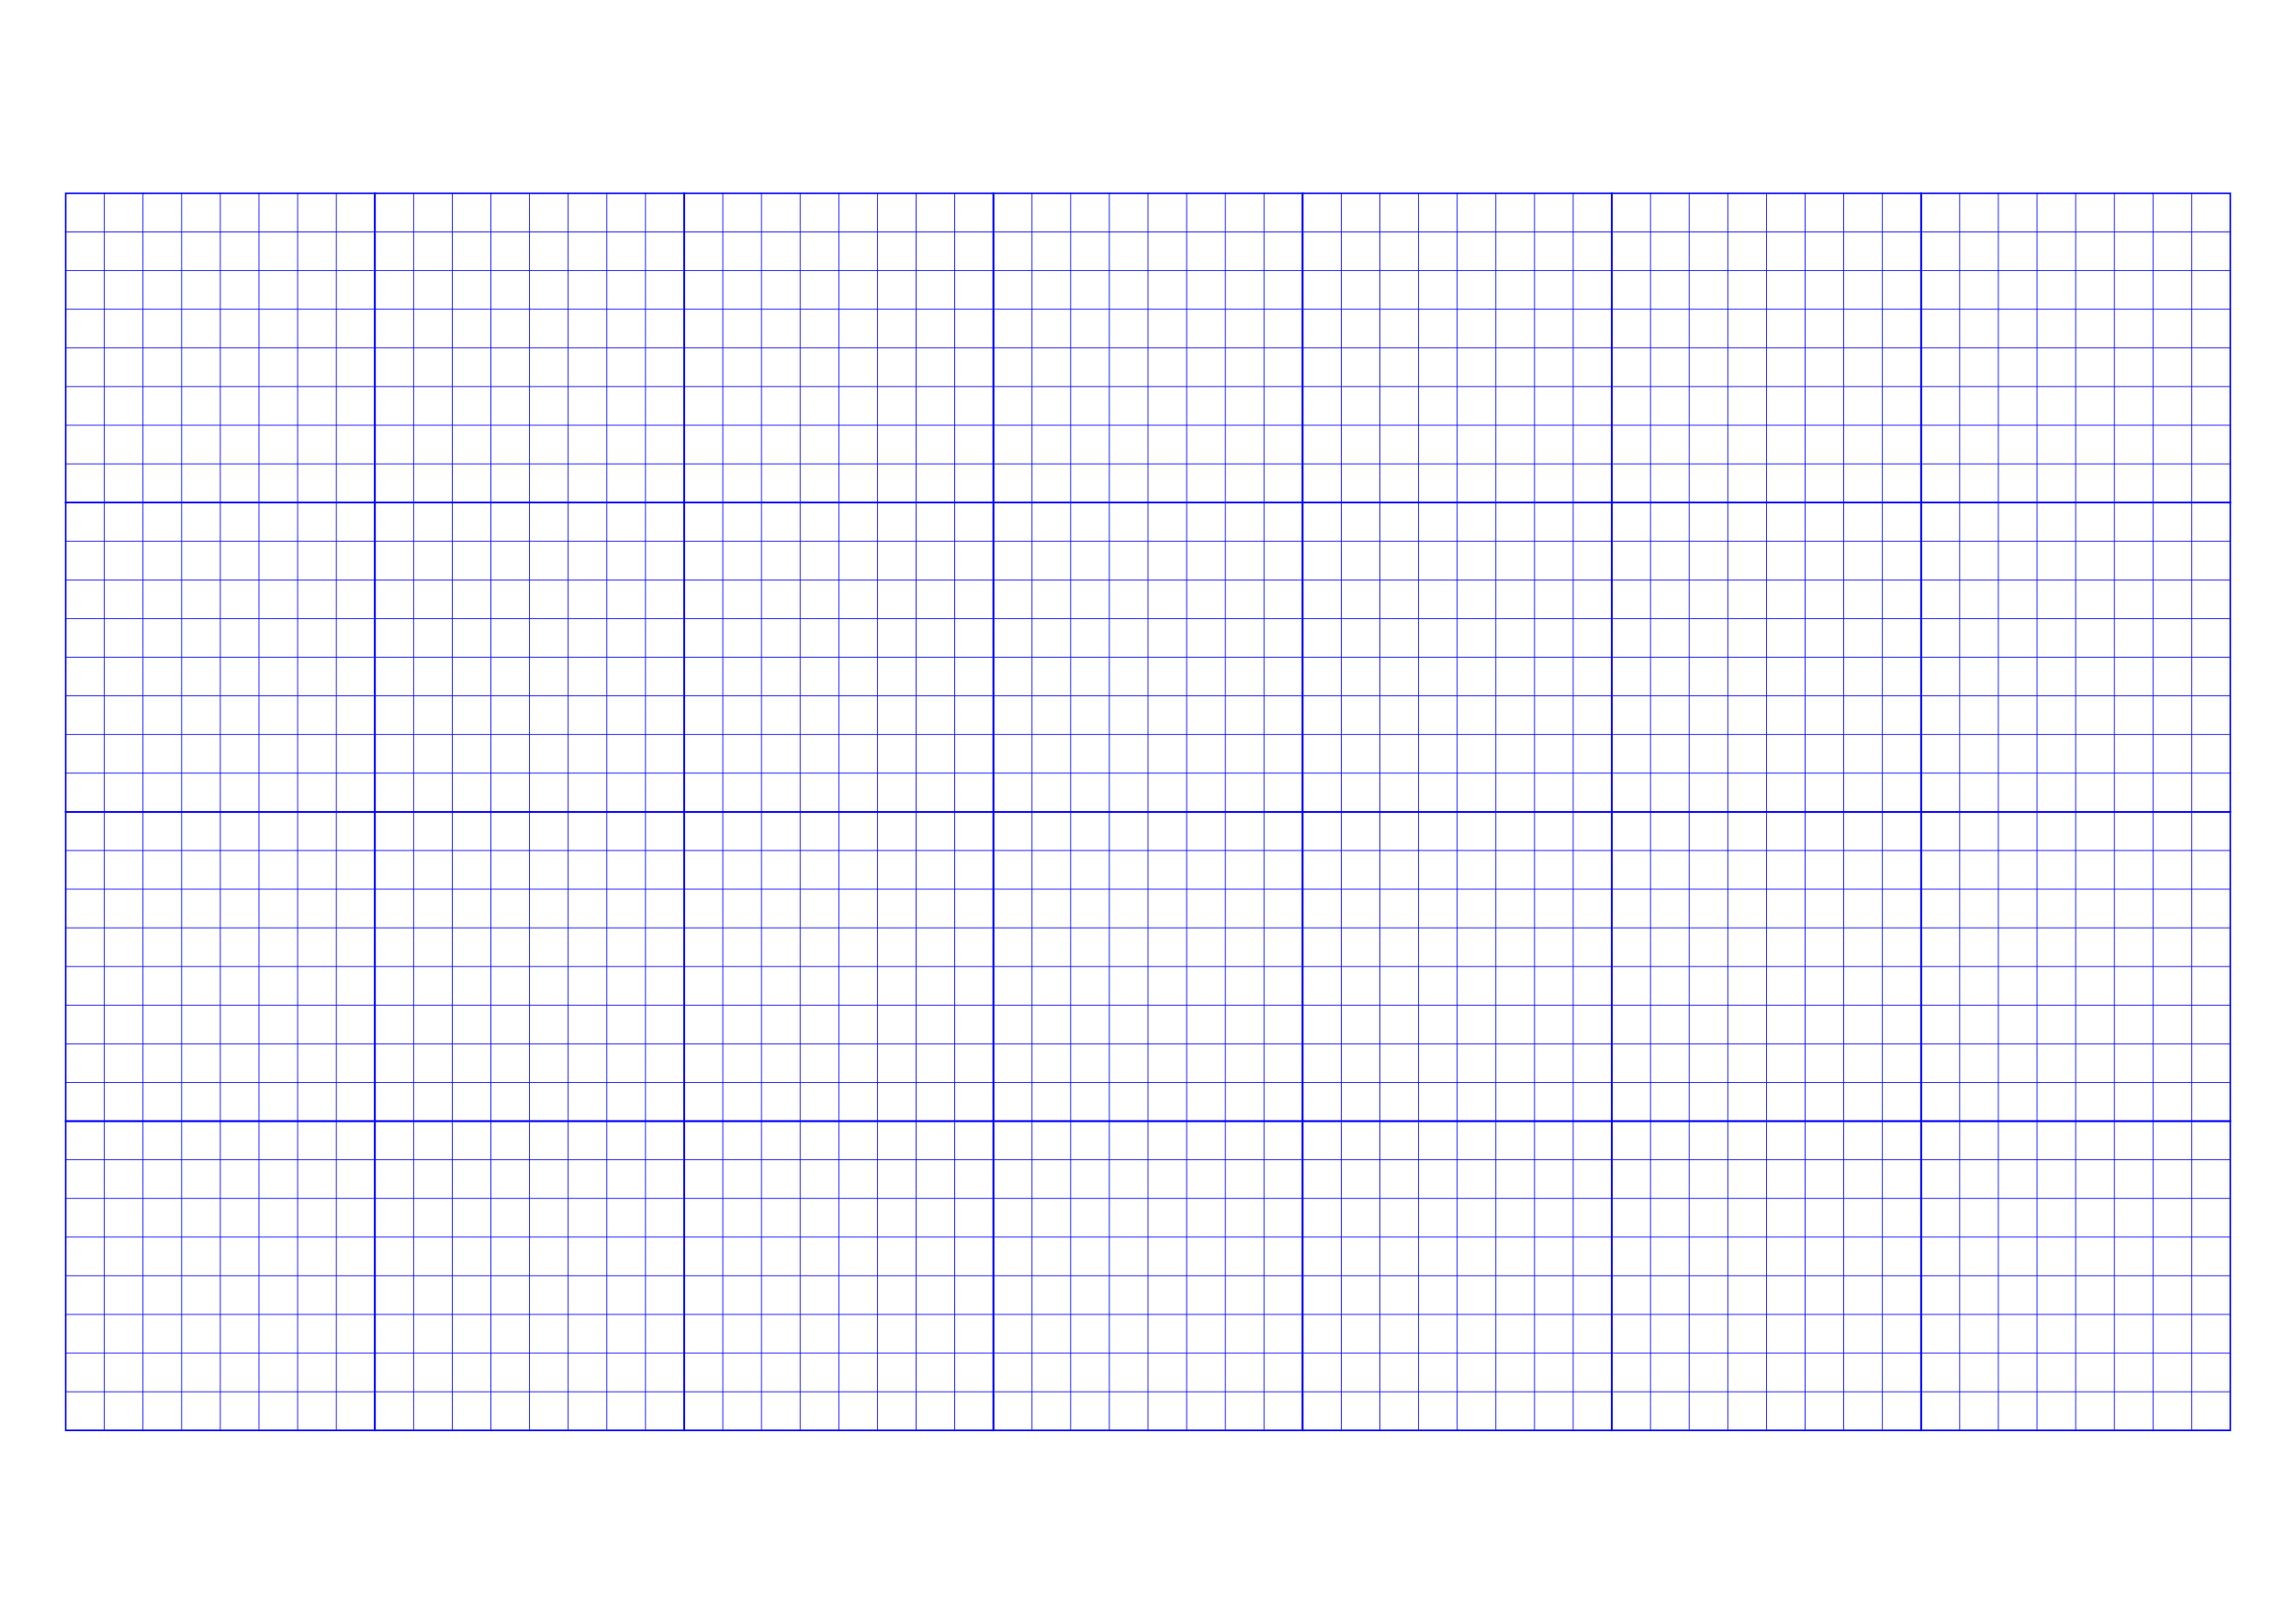
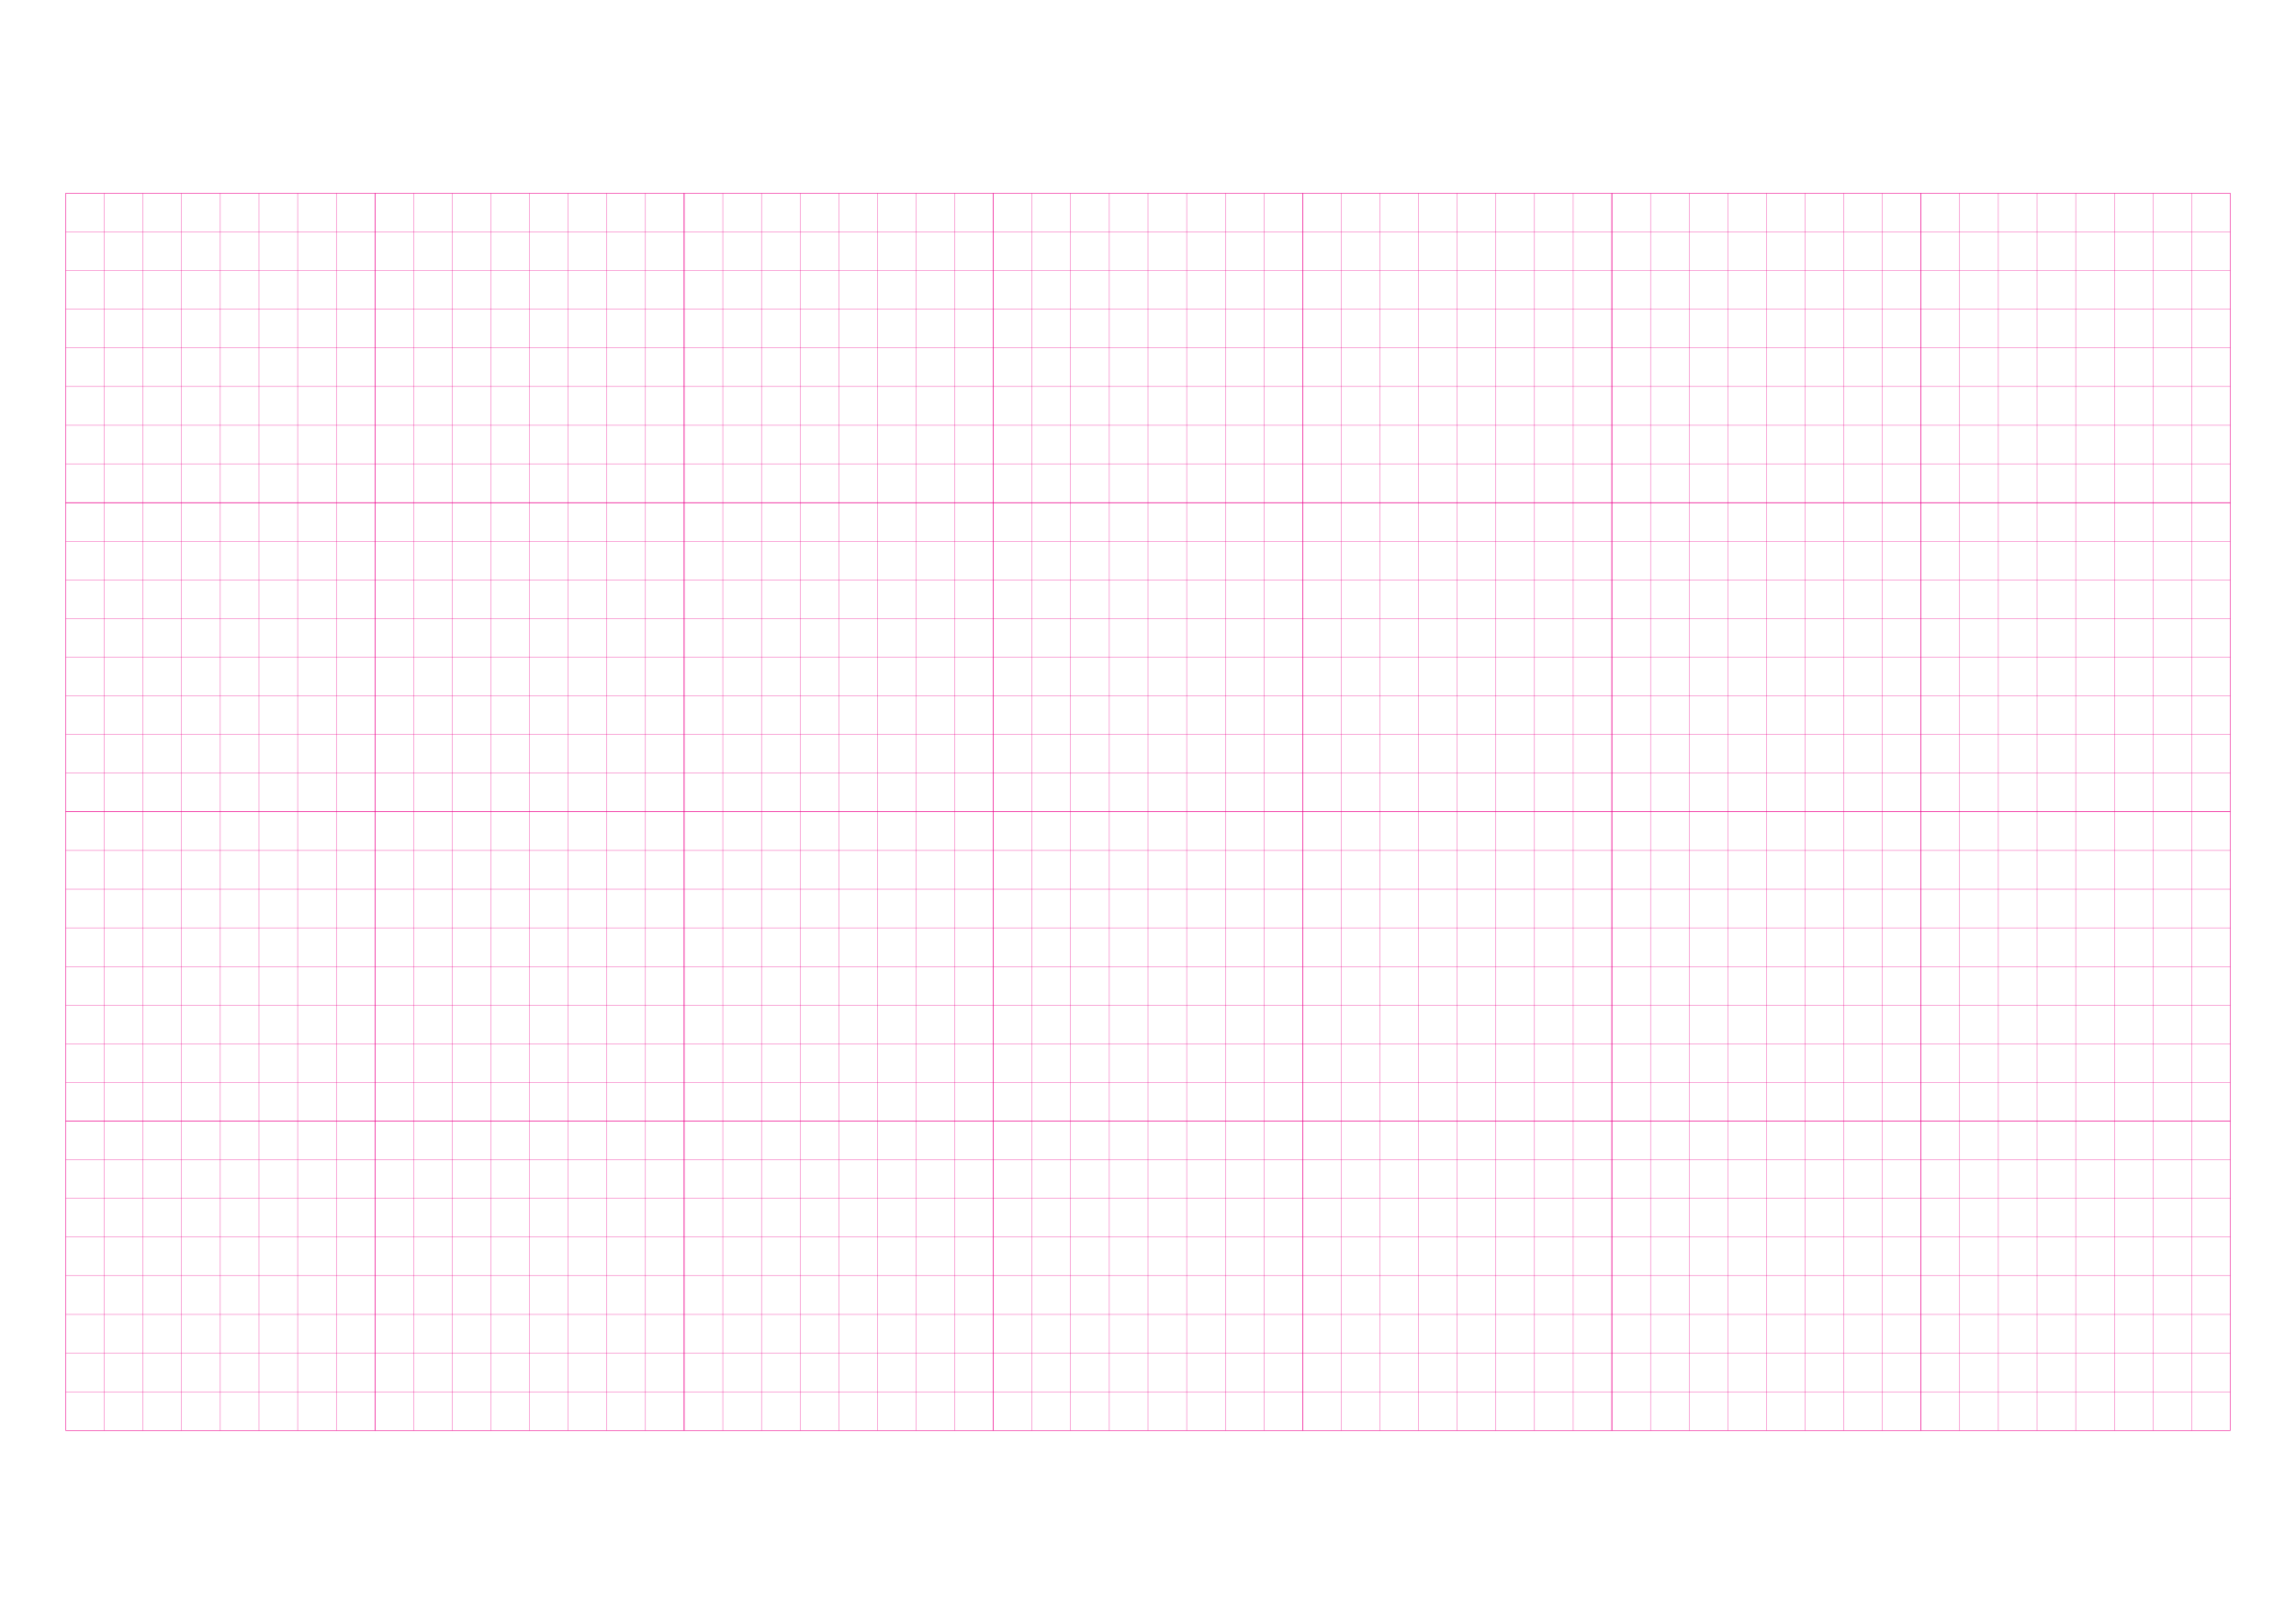
- <svg xmlns="http://www.w3.org/2000/svg" width="297.0mm" height="210.0mm" viewBox="0 0 297.0 210.0">
+ <svg xmlns="http://www.w3.org/2000/svg" width="297.0mm" height="210.0mm" viewBox="0 0 297.0 210.0" shape-rendering="geometricPrecision">
+   <style>
+     svg       { stroke: #ed008c; stroke-width: 0.04; }
+     .altcolor { stroke: blue; }
+     .thin     { stroke-width: 0.02; }
+     .thick    { stroke-width: 0.08; }
+     .dashed   { stroke-dasharray: 2 2; }
+   </style>
  <g id="sheet">
-     <line x1="8.5" y1="25.0" x2="288.5" y2="25.0" stroke="blue" stroke-width="0.1" tags="hline" />
-     <line x1="8.5" y1="30.0" x2="288.5" y2="30.0" stroke="blue" stroke-width="0.1" tags="hline" />
-     <line x1="8.5" y1="35.0" x2="288.5" y2="35.0" stroke="blue" stroke-width="0.1" tags="hline" />
-     <line x1="8.5" y1="40.0" x2="288.5" y2="40.0" stroke="blue" stroke-width="0.1" tags="hline" />
-     <line x1="8.5" y1="45.0" x2="288.5" y2="45.0" stroke="blue" stroke-width="0.1" tags="hline" />
-     <line x1="8.5" y1="50.0" x2="288.5" y2="50.0" stroke="blue" stroke-width="0.1" tags="hline" />
-     <line x1="8.5" y1="55.0" x2="288.5" y2="55.0" stroke="blue" stroke-width="0.1" tags="hline" />
-     <line x1="8.5" y1="60.0" x2="288.5" y2="60.0" stroke="blue" stroke-width="0.1" tags="hline" />
-     <line x1="8.5" y1="65.0" x2="288.5" y2="65.0" stroke="blue" stroke-width="0.1" tags="hline" />
-     <line x1="8.5" y1="70.0" x2="288.5" y2="70.0" stroke="blue" stroke-width="0.1" tags="hline" />
-     <line x1="8.5" y1="75.0" x2="288.5" y2="75.0" stroke="blue" stroke-width="0.1" tags="hline" />
-     <line x1="8.5" y1="80.0" x2="288.5" y2="80.0" stroke="blue" stroke-width="0.1" tags="hline" />
-     <line x1="8.5" y1="85.0" x2="288.5" y2="85.0" stroke="blue" stroke-width="0.1" tags="hline" />
-     <line x1="8.5" y1="90.0" x2="288.5" y2="90.0" stroke="blue" stroke-width="0.1" tags="hline" />
-     <line x1="8.5" y1="95.0" x2="288.5" y2="95.0" stroke="blue" stroke-width="0.1" tags="hline" />
-     <line x1="8.5" y1="100.0" x2="288.5" y2="100.0" stroke="blue" stroke-width="0.1" tags="hline" />
-     <line x1="8.5" y1="105.0" x2="288.5" y2="105.0" stroke="blue" stroke-width="0.1" tags="hline" />
-     <line x1="8.5" y1="110.0" x2="288.5" y2="110.0" stroke="blue" stroke-width="0.1" tags="hline" />
-     <line x1="8.5" y1="115.0" x2="288.5" y2="115.0" stroke="blue" stroke-width="0.1" tags="hline" />
-     <line x1="8.5" y1="120.0" x2="288.5" y2="120.0" stroke="blue" stroke-width="0.1" tags="hline" />
-     <line x1="8.5" y1="125.0" x2="288.5" y2="125.0" stroke="blue" stroke-width="0.1" tags="hline" />
-     <line x1="8.5" y1="130.0" x2="288.5" y2="130.0" stroke="blue" stroke-width="0.1" tags="hline" />
-     <line x1="8.5" y1="135.0" x2="288.5" y2="135.0" stroke="blue" stroke-width="0.1" tags="hline" />
-     <line x1="8.5" y1="140.0" x2="288.5" y2="140.0" stroke="blue" stroke-width="0.1" tags="hline" />
-     <line x1="8.5" y1="145.0" x2="288.5" y2="145.0" stroke="blue" stroke-width="0.1" tags="hline" />
-     <line x1="8.5" y1="150.0" x2="288.5" y2="150.0" stroke="blue" stroke-width="0.1" tags="hline" />
-     <line x1="8.5" y1="155.0" x2="288.5" y2="155.0" stroke="blue" stroke-width="0.1" tags="hline" />
-     <line x1="8.5" y1="160.0" x2="288.5" y2="160.0" stroke="blue" stroke-width="0.1" tags="hline" />
-     <line x1="8.5" y1="165.0" x2="288.5" y2="165.0" stroke="blue" stroke-width="0.1" tags="hline" />
-     <line x1="8.5" y1="170.0" x2="288.5" y2="170.0" stroke="blue" stroke-width="0.1" tags="hline" />
-     <line x1="8.5" y1="175.0" x2="288.5" y2="175.0" stroke="blue" stroke-width="0.1" tags="hline" />
-     <line x1="8.5" y1="180.0" x2="288.5" y2="180.0" stroke="blue" stroke-width="0.1" tags="hline" />
-     <line x1="8.5" y1="185.0" x2="288.5" y2="185.0" stroke="blue" stroke-width="0.1" tags="hline" />
-     <line x1="8.5" y1="25.0" x2="8.5" y2="185.0" stroke="blue" stroke-width="0.1" tags="vline" />
-     <line x1="13.5" y1="25.0" x2="13.5" y2="185.0" stroke="blue" stroke-width="0.1" tags="vline" />
-     <line x1="18.5" y1="25.0" x2="18.5" y2="185.0" stroke="blue" stroke-width="0.1" tags="vline" />
-     <line x1="23.5" y1="25.0" x2="23.5" y2="185.0" stroke="blue" stroke-width="0.1" tags="vline" />
-     <line x1="28.5" y1="25.0" x2="28.5" y2="185.0" stroke="blue" stroke-width="0.1" tags="vline" />
-     <line x1="33.5" y1="25.0" x2="33.5" y2="185.0" stroke="blue" stroke-width="0.1" tags="vline" />
-     <line x1="38.5" y1="25.0" x2="38.5" y2="185.0" stroke="blue" stroke-width="0.1" tags="vline" />
-     <line x1="43.5" y1="25.0" x2="43.5" y2="185.0" stroke="blue" stroke-width="0.1" tags="vline" />
-     <line x1="48.5" y1="25.0" x2="48.5" y2="185.0" stroke="blue" stroke-width="0.1" tags="vline" />
-     <line x1="53.5" y1="25.0" x2="53.5" y2="185.0" stroke="blue" stroke-width="0.1" tags="vline" />
-     <line x1="58.5" y1="25.0" x2="58.5" y2="185.0" stroke="blue" stroke-width="0.1" tags="vline" />
-     <line x1="63.5" y1="25.0" x2="63.5" y2="185.0" stroke="blue" stroke-width="0.1" tags="vline" />
-     <line x1="68.5" y1="25.0" x2="68.5" y2="185.0" stroke="blue" stroke-width="0.1" tags="vline" />
-     <line x1="73.5" y1="25.0" x2="73.5" y2="185.0" stroke="blue" stroke-width="0.1" tags="vline" />
-     <line x1="78.5" y1="25.0" x2="78.5" y2="185.0" stroke="blue" stroke-width="0.1" tags="vline" />
-     <line x1="83.5" y1="25.0" x2="83.5" y2="185.0" stroke="blue" stroke-width="0.1" tags="vline" />
-     <line x1="88.5" y1="25.0" x2="88.5" y2="185.0" stroke="blue" stroke-width="0.1" tags="vline" />
-     <line x1="93.5" y1="25.0" x2="93.5" y2="185.0" stroke="blue" stroke-width="0.1" tags="vline" />
-     <line x1="98.5" y1="25.0" x2="98.5" y2="185.0" stroke="blue" stroke-width="0.1" tags="vline" />
-     <line x1="103.5" y1="25.0" x2="103.5" y2="185.0" stroke="blue" stroke-width="0.1" tags="vline" />
-     <line x1="108.5" y1="25.0" x2="108.5" y2="185.0" stroke="blue" stroke-width="0.1" tags="vline" />
-     <line x1="113.5" y1="25.0" x2="113.5" y2="185.0" stroke="blue" stroke-width="0.1" tags="vline" />
-     <line x1="118.5" y1="25.0" x2="118.5" y2="185.0" stroke="blue" stroke-width="0.1" tags="vline" />
-     <line x1="123.5" y1="25.0" x2="123.5" y2="185.0" stroke="blue" stroke-width="0.1" tags="vline" />
-     <line x1="128.5" y1="25.0" x2="128.5" y2="185.0" stroke="blue" stroke-width="0.1" tags="vline" />
-     <line x1="133.5" y1="25.0" x2="133.5" y2="185.0" stroke="blue" stroke-width="0.1" tags="vline" />
-     <line x1="138.5" y1="25.0" x2="138.5" y2="185.0" stroke="blue" stroke-width="0.1" tags="vline" />
-     <line x1="143.5" y1="25.0" x2="143.5" y2="185.0" stroke="blue" stroke-width="0.1" tags="vline" />
-     <line x1="148.5" y1="25.0" x2="148.5" y2="185.0" stroke="blue" stroke-width="0.1" tags="vline" />
-     <line x1="153.5" y1="25.0" x2="153.5" y2="185.0" stroke="blue" stroke-width="0.1" tags="vline" />
-     <line x1="158.5" y1="25.0" x2="158.5" y2="185.0" stroke="blue" stroke-width="0.1" tags="vline" />
-     <line x1="163.5" y1="25.0" x2="163.5" y2="185.0" stroke="blue" stroke-width="0.1" tags="vline" />
-     <line x1="168.5" y1="25.0" x2="168.5" y2="185.0" stroke="blue" stroke-width="0.1" tags="vline" />
-     <line x1="173.5" y1="25.0" x2="173.5" y2="185.0" stroke="blue" stroke-width="0.1" tags="vline" />
-     <line x1="178.5" y1="25.0" x2="178.5" y2="185.0" stroke="blue" stroke-width="0.1" tags="vline" />
-     <line x1="183.5" y1="25.0" x2="183.5" y2="185.0" stroke="blue" stroke-width="0.1" tags="vline" />
-     <line x1="188.5" y1="25.0" x2="188.5" y2="185.0" stroke="blue" stroke-width="0.1" tags="vline" />
-     <line x1="193.5" y1="25.0" x2="193.5" y2="185.0" stroke="blue" stroke-width="0.1" tags="vline" />
-     <line x1="198.5" y1="25.0" x2="198.5" y2="185.0" stroke="blue" stroke-width="0.1" tags="vline" />
-     <line x1="203.5" y1="25.0" x2="203.5" y2="185.0" stroke="blue" stroke-width="0.1" tags="vline" />
-     <line x1="208.5" y1="25.0" x2="208.5" y2="185.0" stroke="blue" stroke-width="0.1" tags="vline" />
-     <line x1="213.5" y1="25.0" x2="213.5" y2="185.0" stroke="blue" stroke-width="0.1" tags="vline" />
-     <line x1="218.5" y1="25.0" x2="218.5" y2="185.0" stroke="blue" stroke-width="0.1" tags="vline" />
-     <line x1="223.5" y1="25.0" x2="223.5" y2="185.0" stroke="blue" stroke-width="0.1" tags="vline" />
-     <line x1="228.5" y1="25.0" x2="228.5" y2="185.0" stroke="blue" stroke-width="0.1" tags="vline" />
-     <line x1="233.5" y1="25.0" x2="233.5" y2="185.0" stroke="blue" stroke-width="0.1" tags="vline" />
-     <line x1="238.5" y1="25.0" x2="238.5" y2="185.0" stroke="blue" stroke-width="0.1" tags="vline" />
-     <line x1="243.5" y1="25.0" x2="243.5" y2="185.0" stroke="blue" stroke-width="0.1" tags="vline" />
-     <line x1="248.5" y1="25.0" x2="248.5" y2="185.0" stroke="blue" stroke-width="0.1" tags="vline" />
-     <line x1="253.5" y1="25.0" x2="253.5" y2="185.0" stroke="blue" stroke-width="0.1" tags="vline" />
-     <line x1="258.5" y1="25.0" x2="258.5" y2="185.0" stroke="blue" stroke-width="0.1" tags="vline" />
-     <line x1="263.5" y1="25.0" x2="263.5" y2="185.0" stroke="blue" stroke-width="0.1" tags="vline" />
-     <line x1="268.5" y1="25.0" x2="268.5" y2="185.0" stroke="blue" stroke-width="0.1" tags="vline" />
-     <line x1="273.5" y1="25.0" x2="273.5" y2="185.0" stroke="blue" stroke-width="0.1" tags="vline" />
-     <line x1="278.5" y1="25.0" x2="278.5" y2="185.0" stroke="blue" stroke-width="0.1" tags="vline" />
-     <line x1="283.5" y1="25.0" x2="283.5" y2="185.0" stroke="blue" stroke-width="0.1" tags="vline" />
-     <line x1="288.5" y1="25.0" x2="288.5" y2="185.0" stroke="blue" stroke-width="0.1" tags="vline" />
-     <rect width="40.0" height="40.0" x="8.5" y="25.0" stroke="blue" stroke-width="0.2" fill="none" tags="square" />
-     <rect width="40.0" height="40.0" x="48.5" y="25.0" stroke="blue" stroke-width="0.2" fill="none" tags="square" />
-     <rect width="40.0" height="40.0" x="88.5" y="25.0" stroke="blue" stroke-width="0.2" fill="none" tags="square" />
-     <rect width="40.0" height="40.0" x="128.5" y="25.0" stroke="blue" stroke-width="0.2" fill="none" tags="square" />
-     <rect width="40.0" height="40.0" x="168.5" y="25.0" stroke="blue" stroke-width="0.2" fill="none" tags="square" />
-     <rect width="40.0" height="40.0" x="208.5" y="25.0" stroke="blue" stroke-width="0.2" fill="none" tags="square" />
-     <rect width="40.0" height="40.0" x="248.5" y="25.0" stroke="blue" stroke-width="0.2" fill="none" tags="square" />
-     <rect width="40.0" height="40.0" x="8.5" y="65.0" stroke="blue" stroke-width="0.2" fill="none" tags="square" />
-     <rect width="40.0" height="40.0" x="48.5" y="65.0" stroke="blue" stroke-width="0.2" fill="none" tags="square" />
-     <rect width="40.0" height="40.0" x="88.5" y="65.0" stroke="blue" stroke-width="0.2" fill="none" tags="square" />
-     <rect width="40.0" height="40.0" x="128.5" y="65.0" stroke="blue" stroke-width="0.2" fill="none" tags="square" />
-     <rect width="40.0" height="40.0" x="168.5" y="65.0" stroke="blue" stroke-width="0.2" fill="none" tags="square" />
-     <rect width="40.0" height="40.0" x="208.5" y="65.0" stroke="blue" stroke-width="0.2" fill="none" tags="square" />
-     <rect width="40.0" height="40.0" x="248.5" y="65.0" stroke="blue" stroke-width="0.2" fill="none" tags="square" />
-     <rect width="40.0" height="40.0" x="8.5" y="105.0" stroke="blue" stroke-width="0.2" fill="none" tags="square" />
-     <rect width="40.0" height="40.0" x="48.5" y="105.0" stroke="blue" stroke-width="0.2" fill="none" tags="square" />
-     <rect width="40.0" height="40.0" x="88.5" y="105.0" stroke="blue" stroke-width="0.2" fill="none" tags="square" />
-     <rect width="40.0" height="40.0" x="128.5" y="105.0" stroke="blue" stroke-width="0.2" fill="none" tags="square" />
-     <rect width="40.0" height="40.0" x="168.5" y="105.0" stroke="blue" stroke-width="0.2" fill="none" tags="square" />
-     <rect width="40.0" height="40.0" x="208.5" y="105.0" stroke="blue" stroke-width="0.2" fill="none" tags="square" />
-     <rect width="40.0" height="40.0" x="248.5" y="105.0" stroke="blue" stroke-width="0.2" fill="none" tags="square" />
-     <rect width="40.0" height="40.0" x="8.5" y="145.0" stroke="blue" stroke-width="0.2" fill="none" tags="square" />
-     <rect width="40.0" height="40.0" x="48.5" y="145.0" stroke="blue" stroke-width="0.2" fill="none" tags="square" />
-     <rect width="40.0" height="40.0" x="88.5" y="145.0" stroke="blue" stroke-width="0.2" fill="none" tags="square" />
-     <rect width="40.0" height="40.0" x="128.5" y="145.0" stroke="blue" stroke-width="0.2" fill="none" tags="square" />
-     <rect width="40.0" height="40.0" x="168.5" y="145.0" stroke="blue" stroke-width="0.2" fill="none" tags="square" />
-     <rect width="40.0" height="40.0" x="208.5" y="145.0" stroke="blue" stroke-width="0.2" fill="none" tags="square" />
-     <rect width="40.0" height="40.0" x="248.5" y="145.0" stroke="blue" stroke-width="0.2" fill="none" tags="square" />
+     <line x1="8.5" y1="25.0" x2="288.5" y2="25.0" class="hline" />
+     <line x1="8.5" y1="30.0" x2="288.5" y2="30.0" class="hline" />
+     <line x1="8.5" y1="35.0" x2="288.5" y2="35.0" class="hline" />
+     <line x1="8.5" y1="40.0" x2="288.5" y2="40.0" class="hline" />
+     <line x1="8.5" y1="45.0" x2="288.5" y2="45.0" class="hline" />
+     <line x1="8.5" y1="50.0" x2="288.5" y2="50.0" class="hline" />
+     <line x1="8.5" y1="55.0" x2="288.5" y2="55.0" class="hline" />
+     <line x1="8.5" y1="60.0" x2="288.5" y2="60.0" class="hline" />
+     <line x1="8.5" y1="65.0" x2="288.5" y2="65.0" class="hline" />
+     <line x1="8.5" y1="70.0" x2="288.5" y2="70.0" class="hline" />
+     <line x1="8.5" y1="75.0" x2="288.5" y2="75.0" class="hline" />
+     <line x1="8.5" y1="80.0" x2="288.5" y2="80.0" class="hline" />
+     <line x1="8.5" y1="85.0" x2="288.5" y2="85.0" class="hline" />
+     <line x1="8.5" y1="90.0" x2="288.5" y2="90.0" class="hline" />
+     <line x1="8.5" y1="95.0" x2="288.5" y2="95.0" class="hline" />
+     <line x1="8.5" y1="100.0" x2="288.5" y2="100.0" class="hline" />
+     <line x1="8.5" y1="105.0" x2="288.5" y2="105.0" class="hline" />
+     <line x1="8.5" y1="110.0" x2="288.5" y2="110.0" class="hline" />
+     <line x1="8.5" y1="115.0" x2="288.5" y2="115.0" class="hline" />
+     <line x1="8.5" y1="120.0" x2="288.5" y2="120.0" class="hline" />
+     <line x1="8.5" y1="125.0" x2="288.5" y2="125.0" class="hline" />
+     <line x1="8.5" y1="130.0" x2="288.5" y2="130.0" class="hline" />
+     <line x1="8.5" y1="135.0" x2="288.5" y2="135.0" class="hline" />
+     <line x1="8.5" y1="140.0" x2="288.5" y2="140.0" class="hline" />
+     <line x1="8.5" y1="145.0" x2="288.5" y2="145.0" class="hline" />
+     <line x1="8.5" y1="150.0" x2="288.5" y2="150.0" class="hline" />
+     <line x1="8.5" y1="155.0" x2="288.5" y2="155.0" class="hline" />
+     <line x1="8.5" y1="160.0" x2="288.5" y2="160.0" class="hline" />
+     <line x1="8.5" y1="165.0" x2="288.5" y2="165.0" class="hline" />
+     <line x1="8.5" y1="170.0" x2="288.5" y2="170.0" class="hline" />
+     <line x1="8.5" y1="175.0" x2="288.5" y2="175.0" class="hline" />
+     <line x1="8.5" y1="180.0" x2="288.5" y2="180.0" class="hline" />
+     <line x1="8.5" y1="185.0" x2="288.5" y2="185.0" class="hline" />
+     <line x1="8.5" y1="25.0" x2="8.5" y2="185.0" class="vline" />
+     <line x1="13.5" y1="25.0" x2="13.5" y2="185.0" class="vline" />
+     <line x1="18.5" y1="25.0" x2="18.5" y2="185.0" class="vline" />
+     <line x1="23.5" y1="25.0" x2="23.5" y2="185.0" class="vline" />
+     <line x1="28.5" y1="25.0" x2="28.5" y2="185.0" class="vline" />
+     <line x1="33.5" y1="25.0" x2="33.5" y2="185.0" class="vline" />
+     <line x1="38.5" y1="25.0" x2="38.5" y2="185.0" class="vline" />
+     <line x1="43.5" y1="25.0" x2="43.5" y2="185.0" class="vline" />
+     <line x1="48.5" y1="25.0" x2="48.5" y2="185.0" class="vline" />
+     <line x1="53.5" y1="25.0" x2="53.5" y2="185.0" class="vline" />
+     <line x1="58.5" y1="25.0" x2="58.5" y2="185.0" class="vline" />
+     <line x1="63.5" y1="25.0" x2="63.5" y2="185.0" class="vline" />
+     <line x1="68.5" y1="25.0" x2="68.5" y2="185.0" class="vline" />
+     <line x1="73.5" y1="25.0" x2="73.5" y2="185.0" class="vline" />
+     <line x1="78.5" y1="25.0" x2="78.5" y2="185.0" class="vline" />
+     <line x1="83.5" y1="25.0" x2="83.5" y2="185.0" class="vline" />
+     <line x1="88.5" y1="25.0" x2="88.5" y2="185.0" class="vline" />
+     <line x1="93.5" y1="25.0" x2="93.5" y2="185.0" class="vline" />
+     <line x1="98.5" y1="25.0" x2="98.5" y2="185.0" class="vline" />
+     <line x1="103.5" y1="25.0" x2="103.5" y2="185.0" class="vline" />
+     <line x1="108.5" y1="25.0" x2="108.5" y2="185.0" class="vline" />
+     <line x1="113.5" y1="25.0" x2="113.5" y2="185.0" class="vline" />
+     <line x1="118.5" y1="25.0" x2="118.5" y2="185.0" class="vline" />
+     <line x1="123.5" y1="25.0" x2="123.5" y2="185.0" class="vline" />
+     <line x1="128.5" y1="25.0" x2="128.5" y2="185.0" class="vline" />
+     <line x1="133.5" y1="25.0" x2="133.5" y2="185.0" class="vline" />
+     <line x1="138.5" y1="25.0" x2="138.5" y2="185.0" class="vline" />
+     <line x1="143.5" y1="25.0" x2="143.5" y2="185.0" class="vline" />
+     <line x1="148.5" y1="25.0" x2="148.5" y2="185.0" class="vline" />
+     <line x1="153.5" y1="25.0" x2="153.5" y2="185.0" class="vline" />
+     <line x1="158.5" y1="25.0" x2="158.5" y2="185.0" class="vline" />
+     <line x1="163.5" y1="25.0" x2="163.5" y2="185.0" class="vline" />
+     <line x1="168.5" y1="25.0" x2="168.5" y2="185.0" class="vline" />
+     <line x1="173.5" y1="25.0" x2="173.5" y2="185.0" class="vline" />
+     <line x1="178.5" y1="25.0" x2="178.5" y2="185.0" class="vline" />
+     <line x1="183.5" y1="25.0" x2="183.5" y2="185.0" class="vline" />
+     <line x1="188.5" y1="25.0" x2="188.5" y2="185.0" class="vline" />
+     <line x1="193.5" y1="25.0" x2="193.5" y2="185.0" class="vline" />
+     <line x1="198.5" y1="25.0" x2="198.5" y2="185.0" class="vline" />
+     <line x1="203.5" y1="25.0" x2="203.5" y2="185.0" class="vline" />
+     <line x1="208.5" y1="25.0" x2="208.5" y2="185.0" class="vline" />
+     <line x1="213.5" y1="25.0" x2="213.5" y2="185.0" class="vline" />
+     <line x1="218.5" y1="25.0" x2="218.5" y2="185.0" class="vline" />
+     <line x1="223.5" y1="25.0" x2="223.5" y2="185.0" class="vline" />
+     <line x1="228.5" y1="25.0" x2="228.5" y2="185.0" class="vline" />
+     <line x1="233.5" y1="25.0" x2="233.5" y2="185.0" class="vline" />
+     <line x1="238.5" y1="25.0" x2="238.5" y2="185.0" class="vline" />
+     <line x1="243.5" y1="25.0" x2="243.5" y2="185.0" class="vline" />
+     <line x1="248.5" y1="25.0" x2="248.5" y2="185.0" class="vline" />
+     <line x1="253.5" y1="25.0" x2="253.5" y2="185.0" class="vline" />
+     <line x1="258.5" y1="25.0" x2="258.5" y2="185.0" class="vline" />
+     <line x1="263.5" y1="25.0" x2="263.5" y2="185.0" class="vline" />
+     <line x1="268.5" y1="25.0" x2="268.5" y2="185.0" class="vline" />
+     <line x1="273.5" y1="25.0" x2="273.5" y2="185.0" class="vline" />
+     <line x1="278.5" y1="25.0" x2="278.5" y2="185.0" class="vline" />
+     <line x1="283.5" y1="25.0" x2="283.5" y2="185.0" class="vline" />
+     <line x1="288.5" y1="25.0" x2="288.5" y2="185.0" class="vline" />
+     <rect width="40.0" height="40.0" x="8.5" y="25.0" fill="none" class="square" />
+     <rect width="40.0" height="40.0" x="48.5" y="25.0" fill="none" class="square" />
+     <rect width="40.0" height="40.0" x="88.5" y="25.0" fill="none" class="square" />
+     <rect width="40.0" height="40.0" x="128.5" y="25.0" fill="none" class="square" />
+     <rect width="40.0" height="40.0" x="168.5" y="25.0" fill="none" class="square" />
+     <rect width="40.0" height="40.0" x="208.5" y="25.0" fill="none" class="square" />
+     <rect width="40.0" height="40.0" x="248.5" y="25.0" fill="none" class="square" />
+     <rect width="40.0" height="40.0" x="8.5" y="65.0" fill="none" class="square" />
+     <rect width="40.0" height="40.0" x="48.5" y="65.0" fill="none" class="square" />
+     <rect width="40.0" height="40.0" x="88.5" y="65.0" fill="none" class="square" />
+     <rect width="40.0" height="40.0" x="128.5" y="65.0" fill="none" class="square" />
+     <rect width="40.0" height="40.0" x="168.5" y="65.0" fill="none" class="square" />
+     <rect width="40.0" height="40.0" x="208.5" y="65.0" fill="none" class="square" />
+     <rect width="40.0" height="40.0" x="248.5" y="65.0" fill="none" class="square" />
+     <rect width="40.0" height="40.0" x="8.5" y="105.0" fill="none" class="square" />
+     <rect width="40.0" height="40.0" x="48.5" y="105.0" fill="none" class="square" />
+     <rect width="40.0" height="40.0" x="88.5" y="105.0" fill="none" class="square" />
+     <rect width="40.0" height="40.0" x="128.5" y="105.0" fill="none" class="square" />
+     <rect width="40.0" height="40.0" x="168.5" y="105.0" fill="none" class="square" />
+     <rect width="40.0" height="40.0" x="208.5" y="105.0" fill="none" class="square" />
+     <rect width="40.0" height="40.0" x="248.5" y="105.0" fill="none" class="square" />
+     <rect width="40.0" height="40.0" x="8.5" y="145.0" fill="none" class="square" />
+     <rect width="40.0" height="40.0" x="48.5" y="145.0" fill="none" class="square" />
+     <rect width="40.0" height="40.0" x="88.5" y="145.0" fill="none" class="square" />
+     <rect width="40.0" height="40.0" x="128.5" y="145.0" fill="none" class="square" />
+     <rect width="40.0" height="40.0" x="168.5" y="145.0" fill="none" class="square" />
+     <rect width="40.0" height="40.0" x="208.5" y="145.0" fill="none" class="square" />
+     <rect width="40.0" height="40.0" x="248.5" y="145.0" fill="none" class="square" />
  </g>
</svg>
